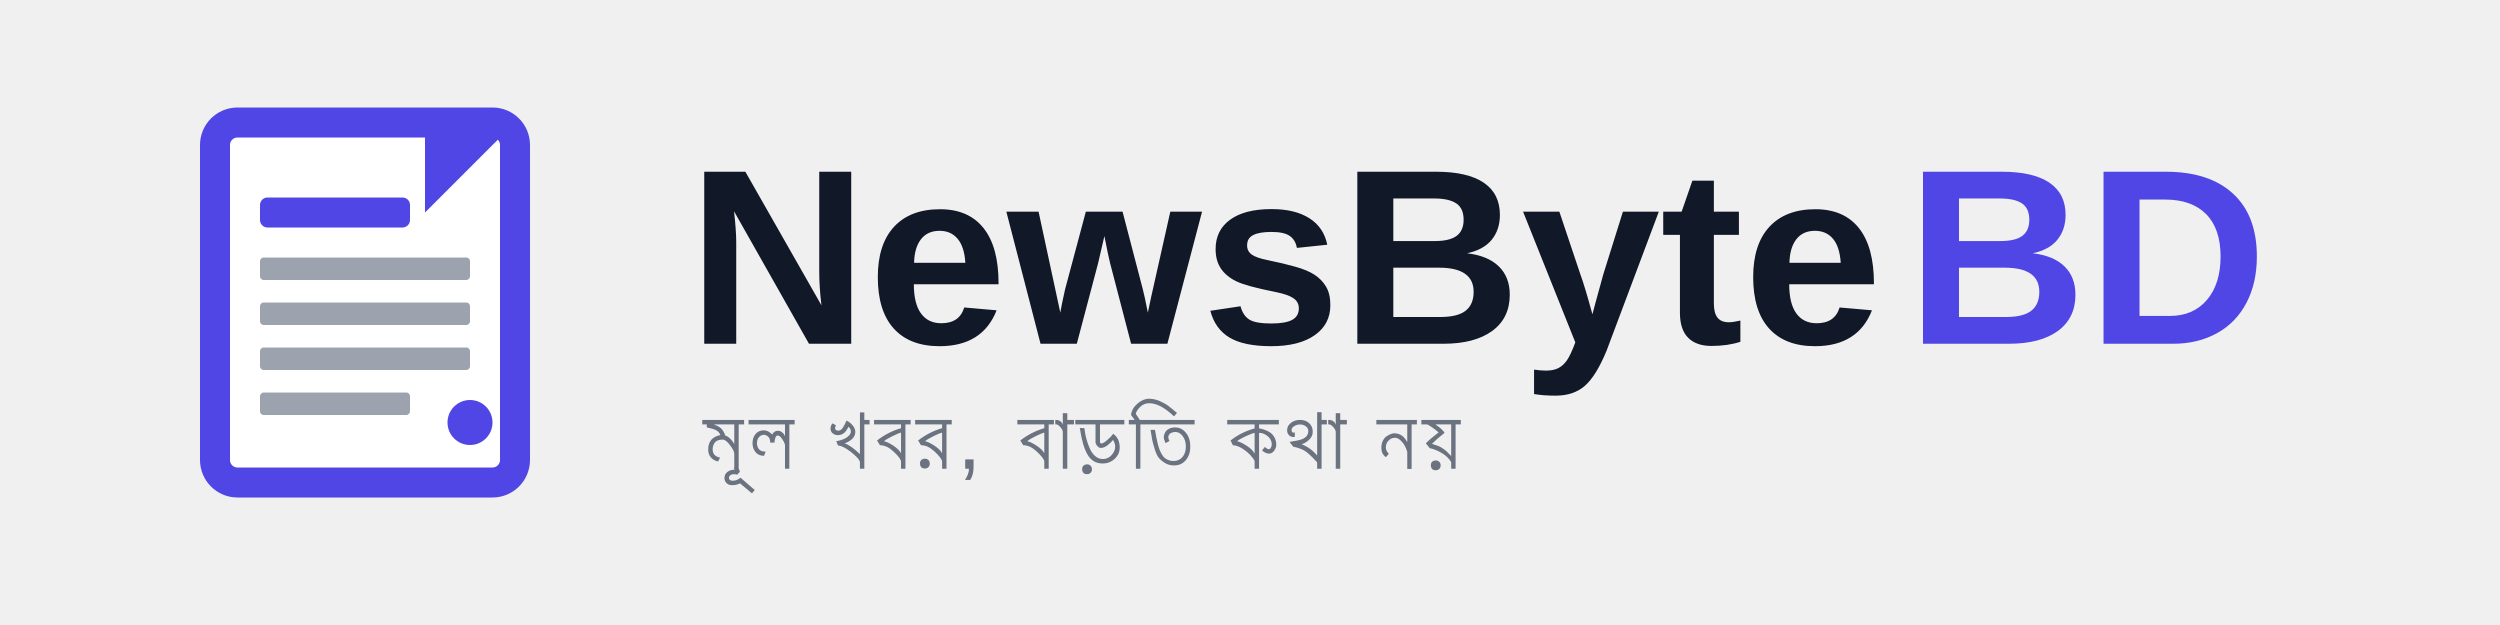
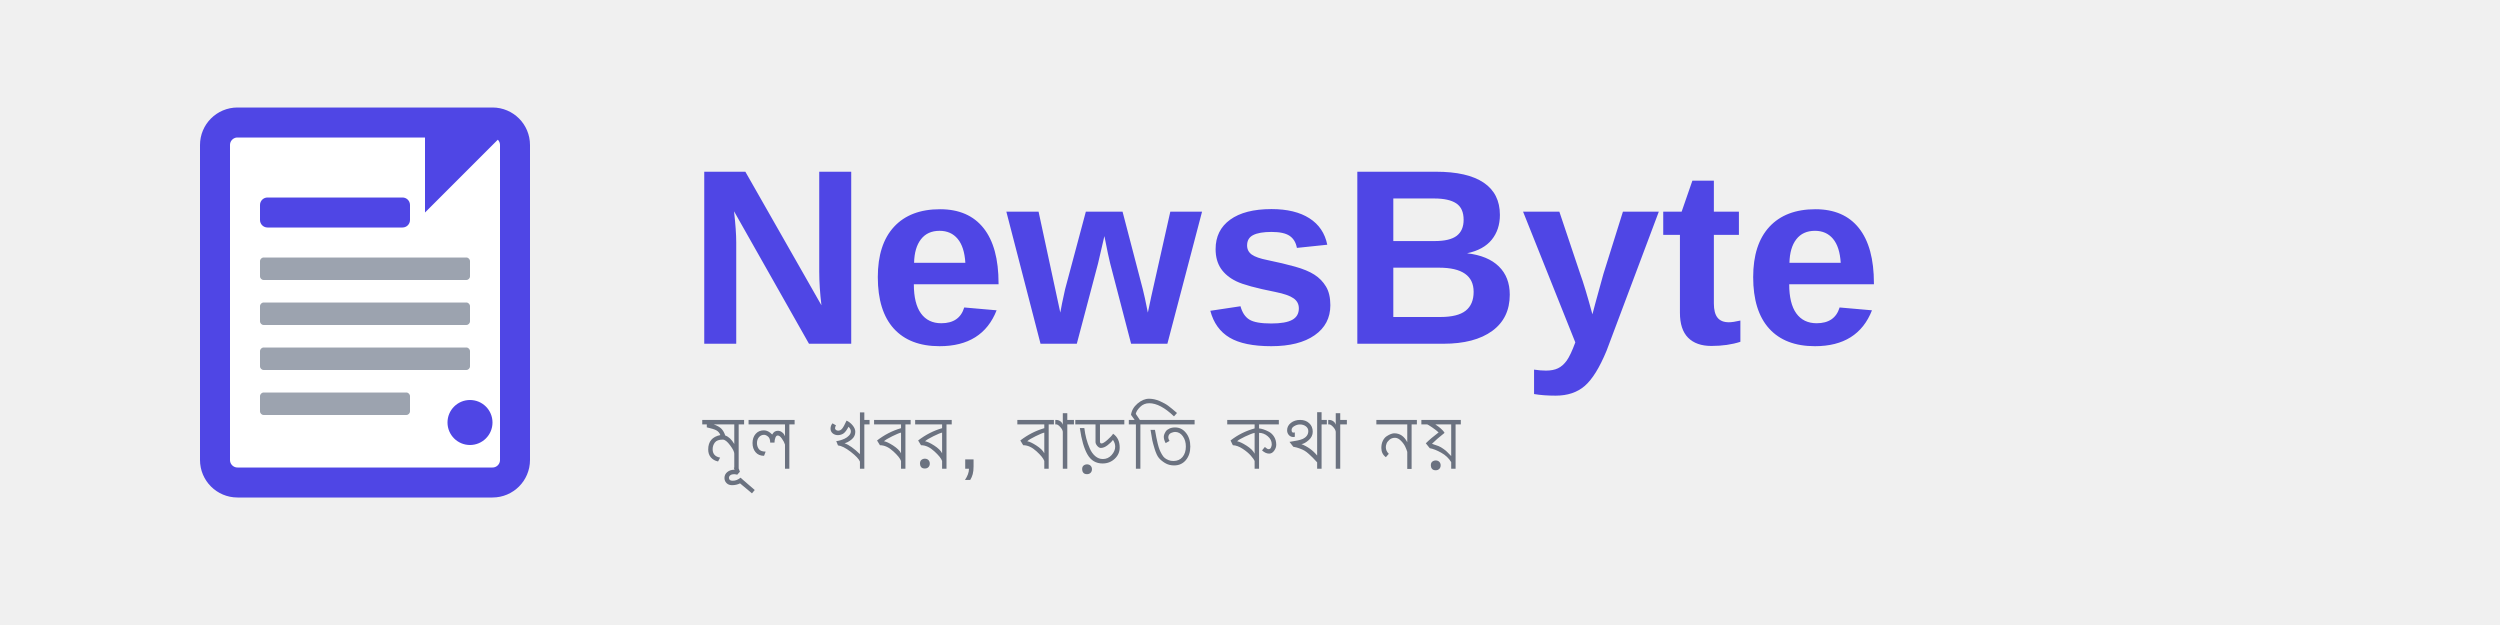
<svg xmlns="http://www.w3.org/2000/svg" width="800" height="200" viewBox="0 0 800 200" fill="none">
  <g transform="translate(40, 20) scale(0.3)">
    <rect x="96" y="64" width="320" height="384" rx="24" fill="white" stroke="#4F46E5" stroke-width="32" />
    <path d="M416 64H320V160L416 64Z" fill="#4F46E5" />
    <rect x="144" y="144" width="160" height="32" rx="8" fill="#4F46E5" />
    <rect x="144" y="208" width="224" height="24" rx="4" fill="#9CA3AF" />
    <rect x="144" y="256" width="224" height="24" rx="4" fill="#9CA3AF" />
    <rect x="144" y="304" width="224" height="24" rx="4" fill="#9CA3AF" />
    <rect x="144" y="352" width="160" height="24" rx="4" fill="#9CA3AF" />
    <circle cx="368" cy="384" r="24" fill="#4F46E5" />
  </g>
-   <text x="220" y="110" font-family="Arial, sans-serif" font-weight="bold" font-size="80" fill="#111827">NewsByte</text>
-   <text x="610" y="110" font-family="Arial, sans-serif" font-weight="bold" font-size="80" fill="#4F46E5">BD</text>
+   <text x="220" y="110" font-family="Arial, sans-serif" font-weight="bold" font-size="80" fill="#4F46E5">NewsByte</text>
  <text x="225" y="150" font-family="Arial, sans-serif" font-size="28" fill="#6B7280" letter-spacing="2">মূল খবর, বাড়তি কথা নয়</text>
</svg>
